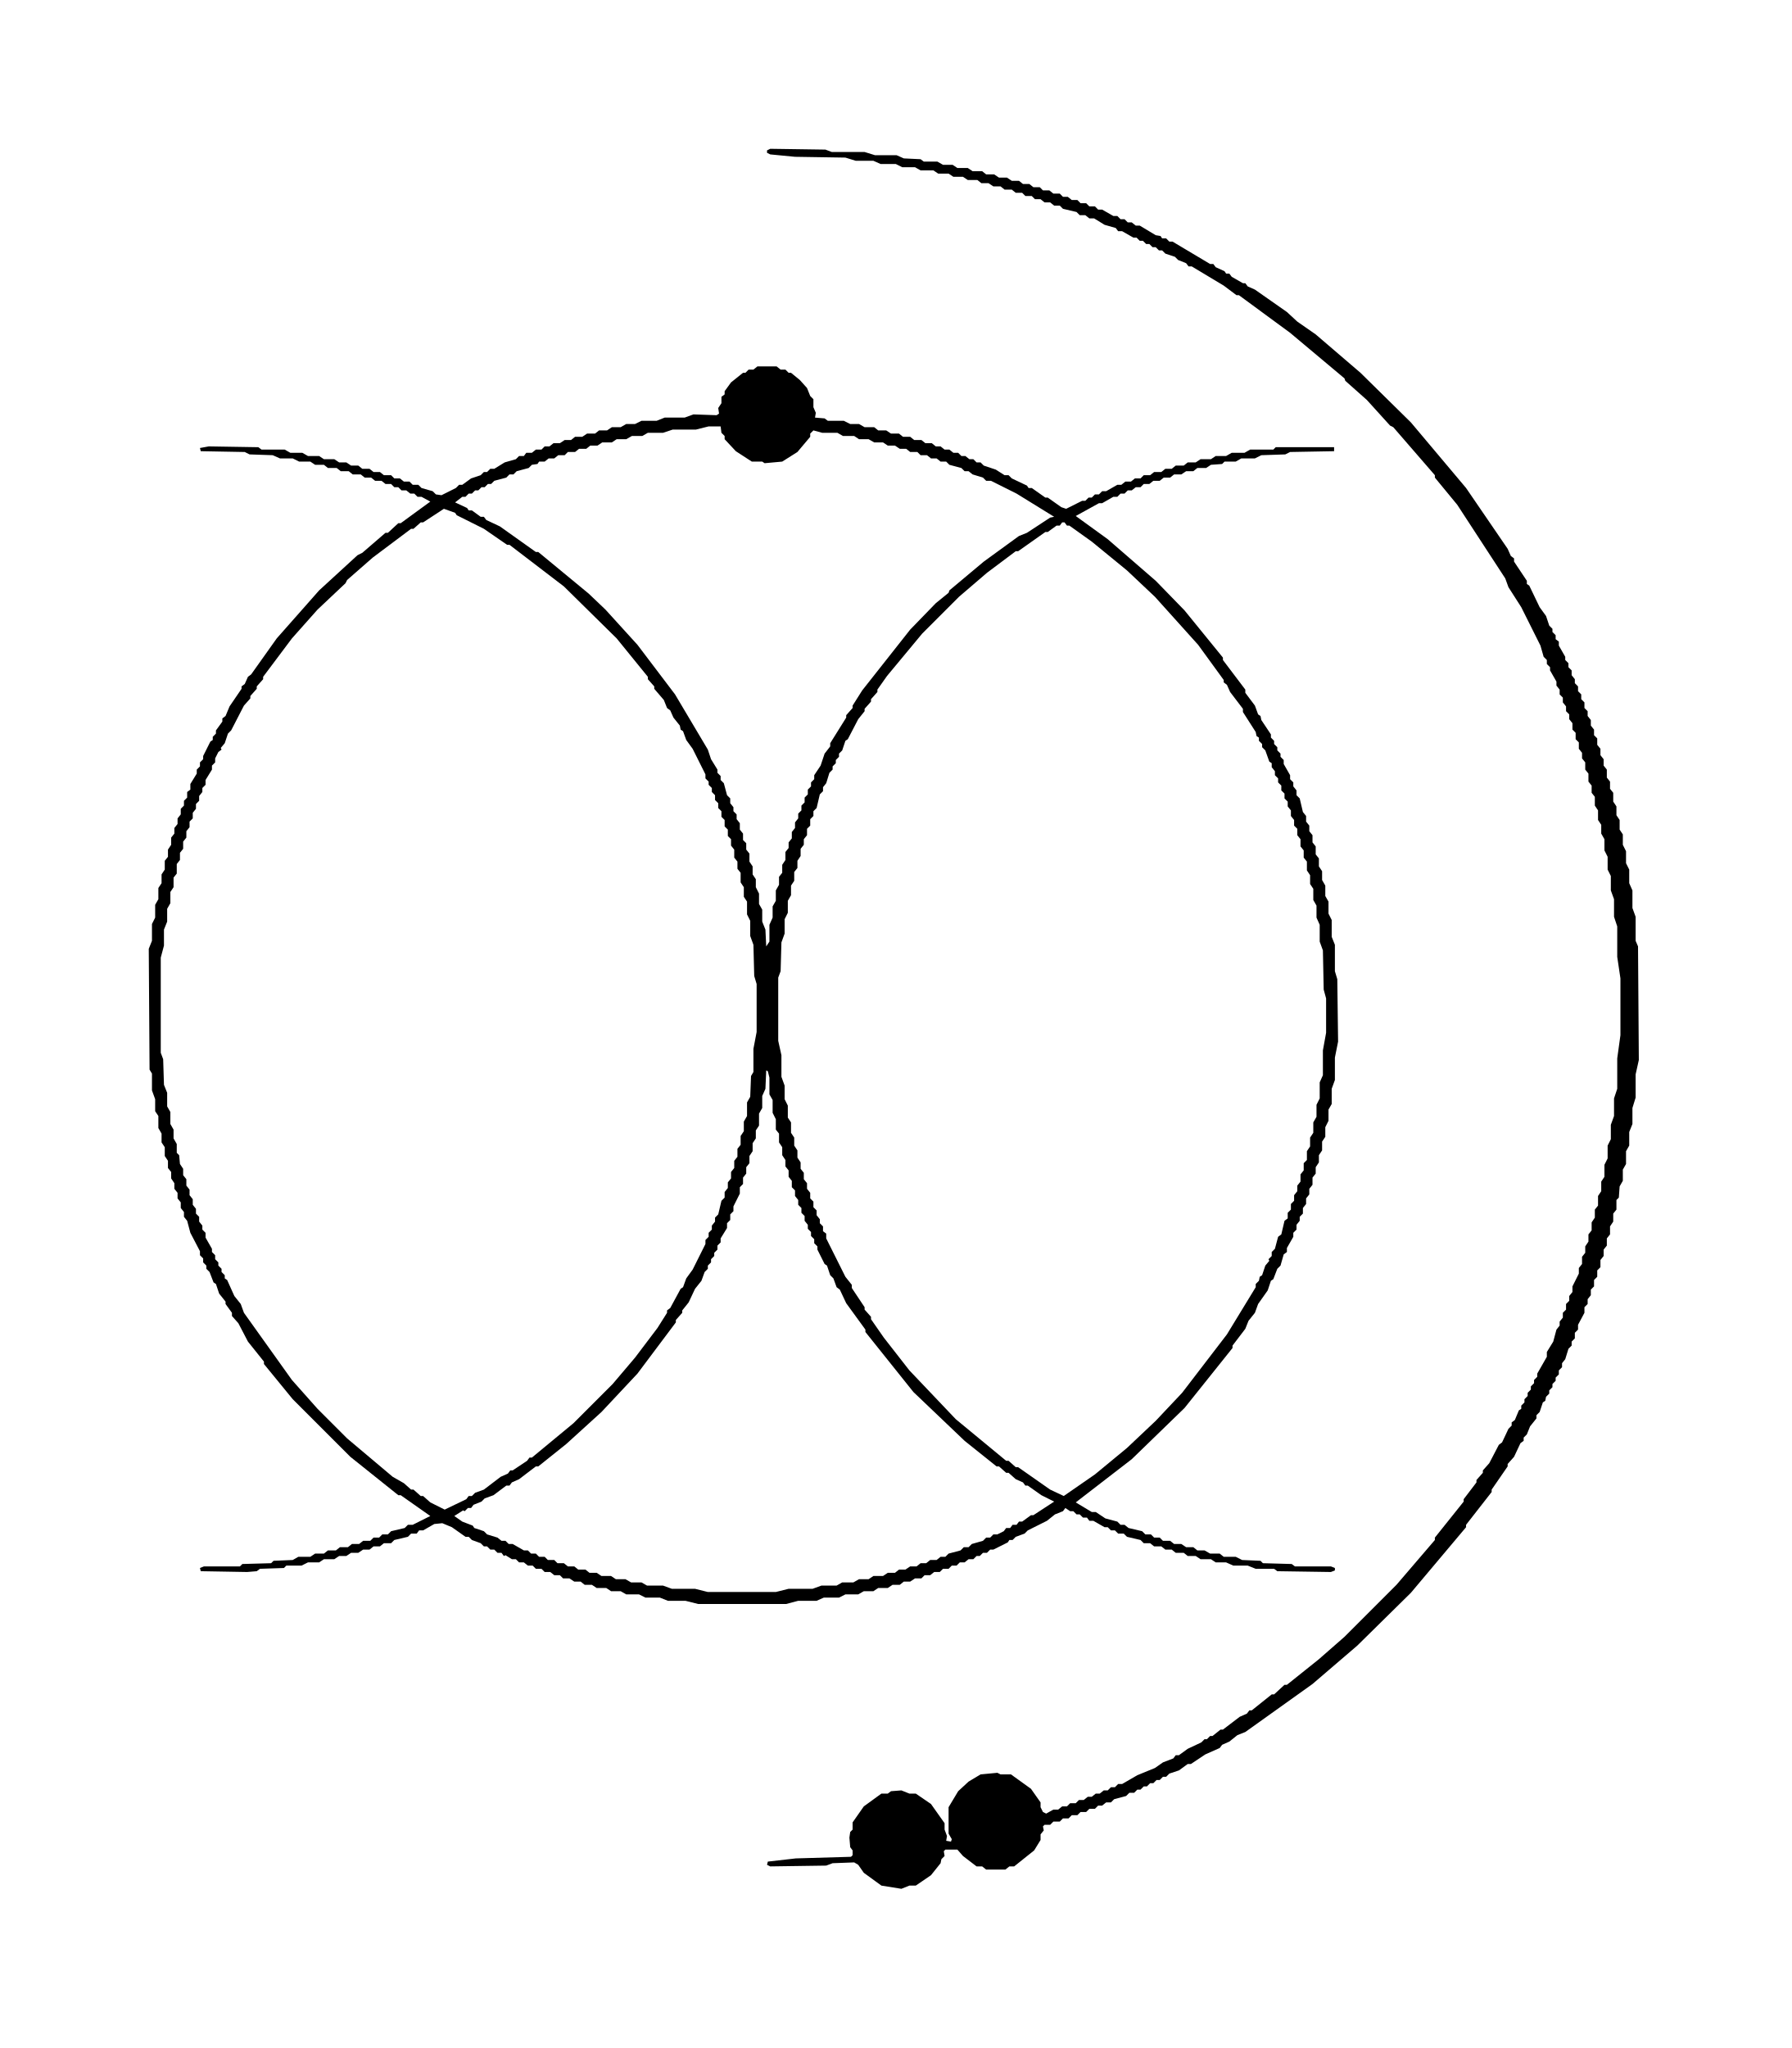
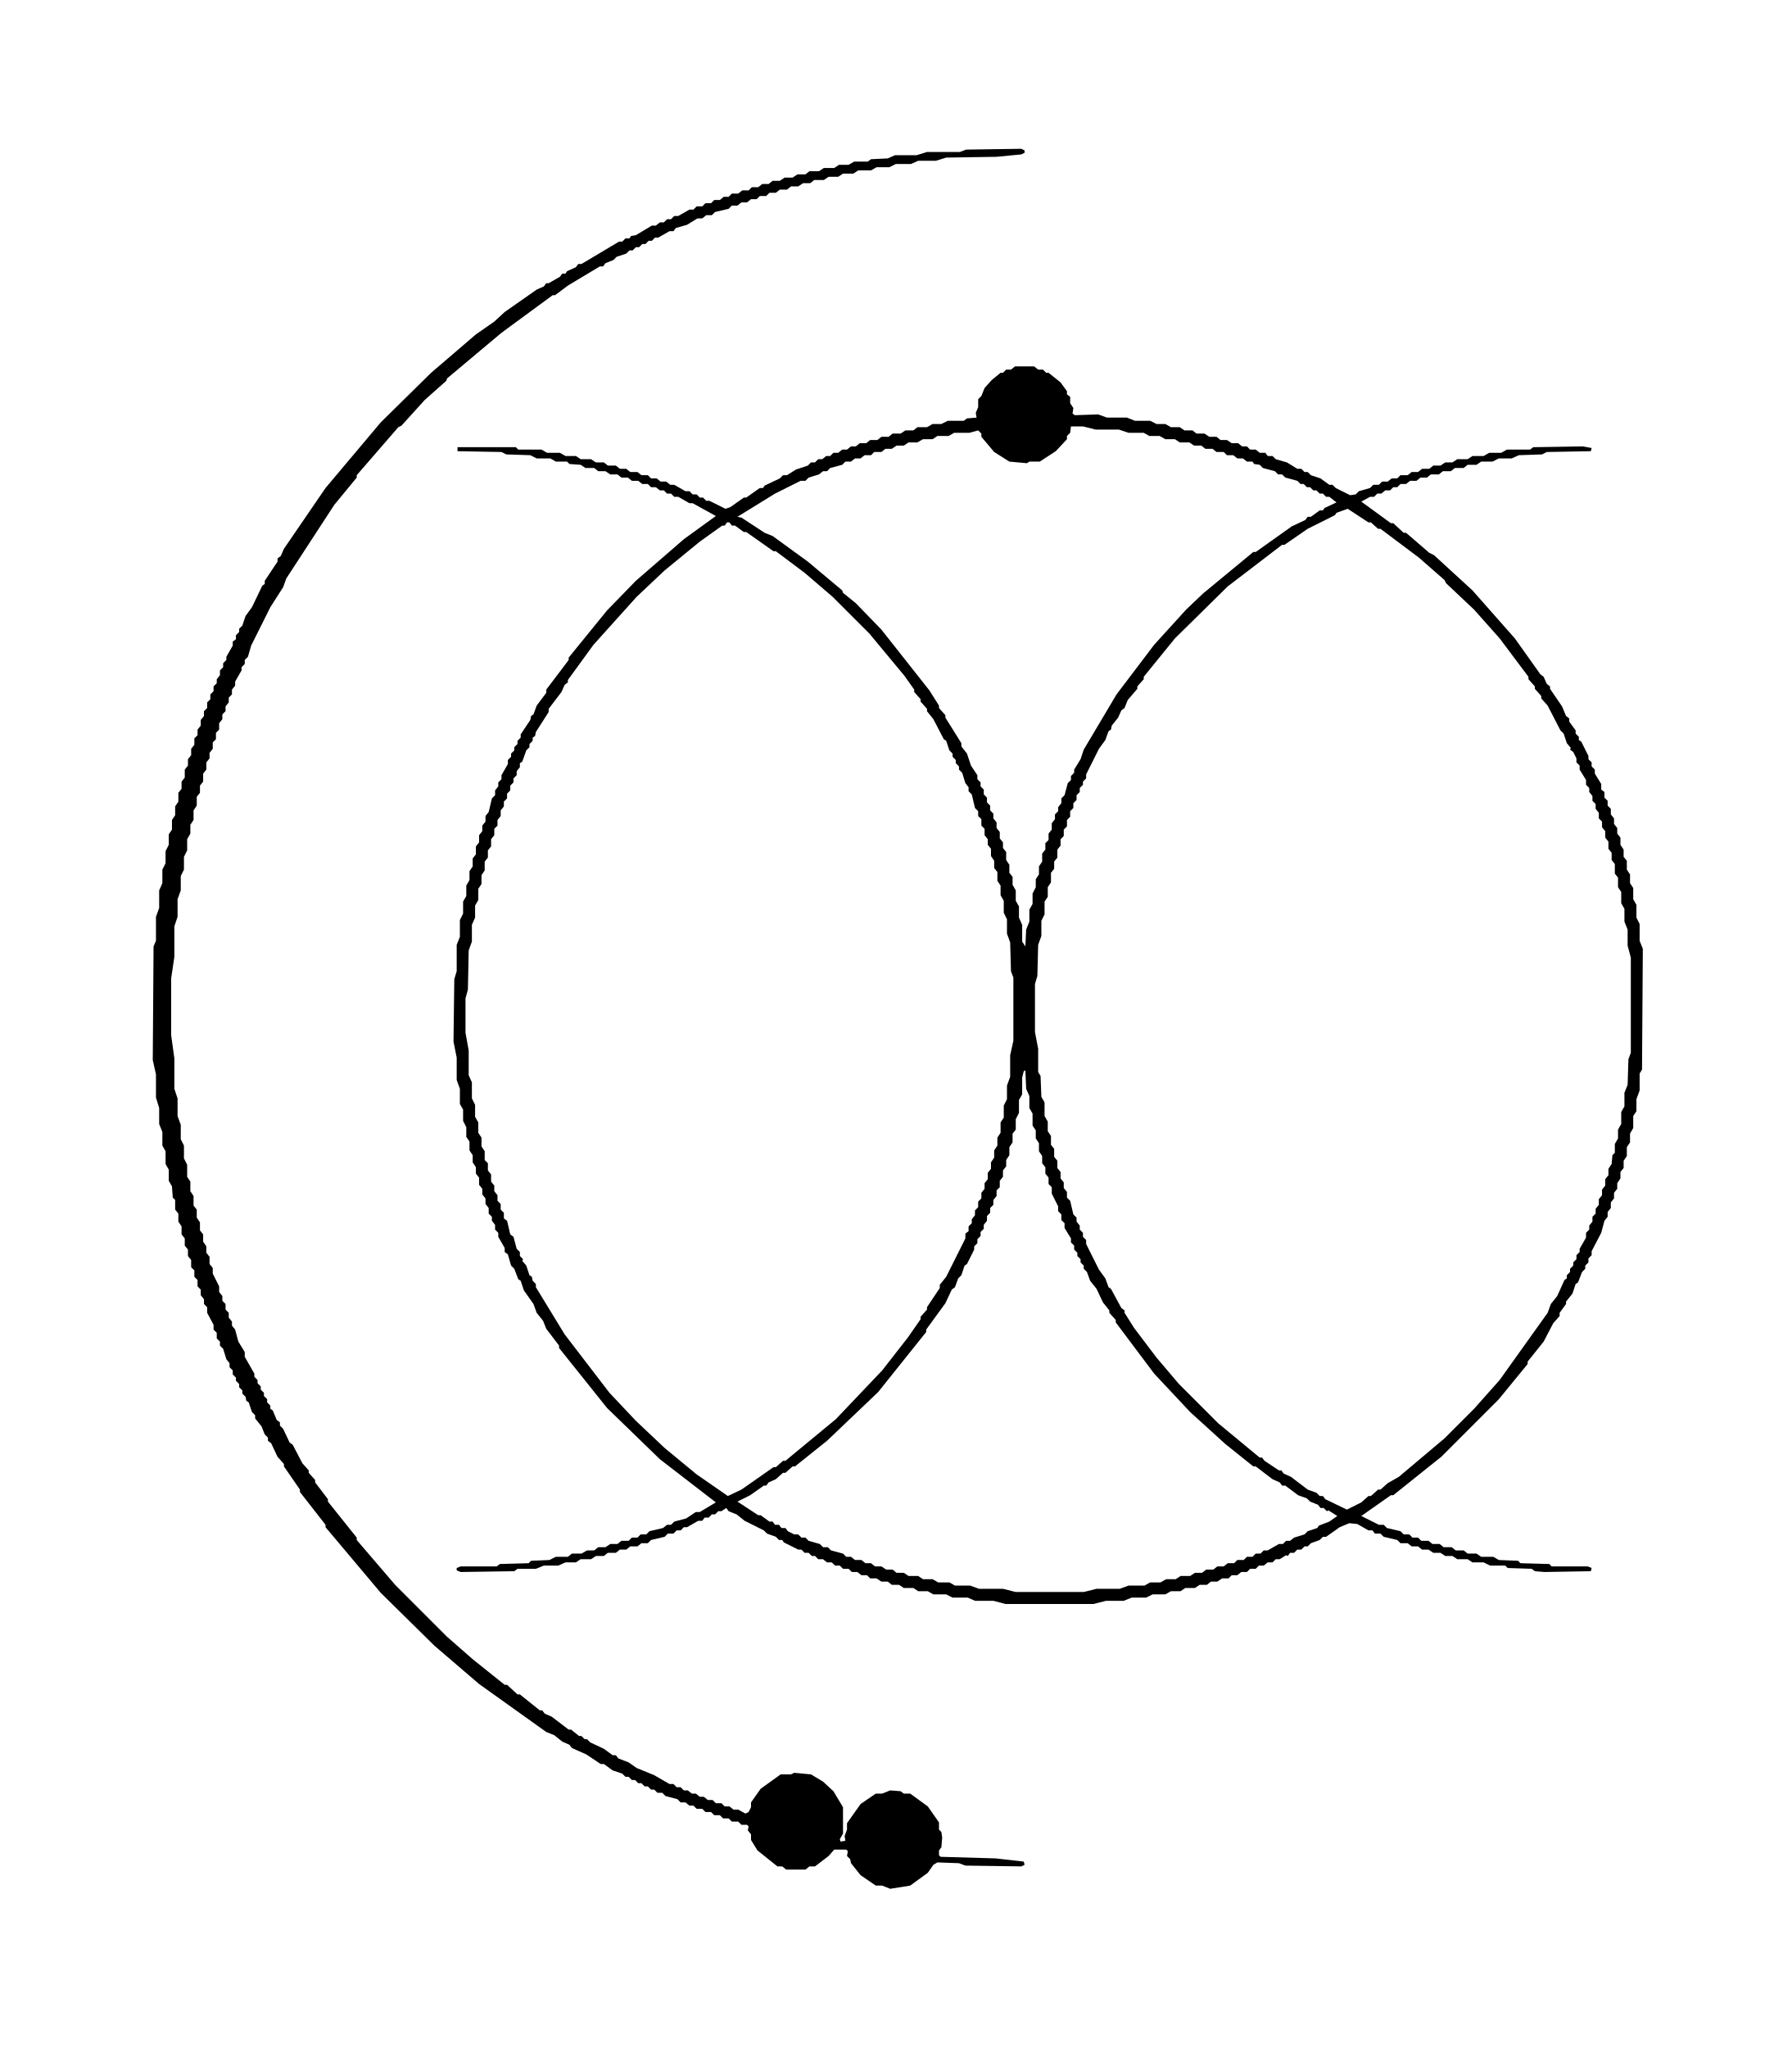
<svg xmlns="http://www.w3.org/2000/svg" width="560" height="640" viewBox="0 0 560 640">
-   <g fill="black" fill-rule="evenodd" stroke="none">
+   <g transform="matrix(-1 0 0 1 560 0)" fill="black" fill-rule="evenodd" stroke="none">
    <path d="M 62.500 140.000 L 62.750 141.000 L 76.500 141.250 L 78.000 142.000 L 85.250 142.250 L 87.500 143.250 L 91.500 143.250 L 93.500 144.250 L 97.000 144.250 L 98.500 145.250 L 101.250 145.250 L 102.500 146.250 L 105.250 146.250 L 106.500 147.250 L 109.000 147.250 L 110.250 148.250 L 112.750 148.250 L 114.000 149.250 L 116.000 149.250 L 117.250 150.250 L 119.250 150.250 L 120.500 151.250 L 122.250 151.250 L 123.250 152.250 L 124.500 152.250 L 125.500 153.250 L 127.000 153.250 L 128.250 154.250 L 129.500 154.250 L 130.500 155.250 L 131.750 155.250 L 134.500 156.750 L 125.250 163.500 L 124.500 163.500 L 121.250 166.500 L 120.500 166.500 L 113.250 172.750 L 111.750 173.500 L 99.750 184.500 L 86.500 199.500 L 78.500 210.750 L 77.500 211.500 L 76.500 213.750 L 75.500 214.500 L 75.500 215.250 L 71.750 220.750 L 70.500 223.750 L 69.500 224.500 L 69.500 225.500 L 67.500 228.250 L 67.500 229.250 L 66.500 230.250 L 66.500 231.250 L 65.750 231.750 L 63.500 236.250 L 63.500 237.250 L 62.500 238.250 L 62.500 239.500 L 61.500 240.500 L 61.500 241.750 L 59.500 245.000 L 59.500 246.750 L 58.500 247.500 L 58.500 249.250 L 57.500 250.250 L 57.500 251.750 L 56.500 252.750 L 56.500 254.500 L 55.500 255.750 L 55.500 257.500 L 54.500 258.750 L 54.500 260.500 L 53.500 261.750 L 53.500 264.000 L 52.500 265.500 L 52.500 267.750 L 51.500 269.000 L 51.500 271.750 L 50.500 273.250 L 50.500 276.000 L 49.500 277.500 L 49.500 281.000 L 48.500 282.750 L 48.500 286.750 L 47.500 288.750 L 47.500 294.000 L 46.500 296.500 L 46.750 334.250 L 47.500 335.500 L 47.500 340.750 L 48.500 343.500 L 48.500 347.250 L 49.500 348.750 L 49.500 352.500 L 50.500 354.250 L 50.500 357.000 L 51.500 358.500 L 51.500 361.250 L 52.500 362.750 L 52.500 365.000 L 53.500 366.250 L 53.500 368.250 L 54.500 369.750 L 54.500 371.500 L 55.500 372.750 L 55.500 374.500 L 56.500 375.750 L 56.500 377.500 L 57.500 378.750 L 57.500 380.250 L 58.500 381.500 L 59.500 385.250 L 62.500 391.000 L 62.500 392.250 L 63.500 393.250 L 63.500 394.500 L 64.500 395.500 L 64.500 396.500 L 65.500 397.500 L 66.750 400.750 L 67.500 401.250 L 68.500 404.250 L 70.500 406.750 L 70.500 407.500 L 72.500 410.250 L 72.500 411.250 L 74.500 413.500 L 77.500 419.250 L 82.500 425.500 L 82.500 426.250 L 91.500 437.250 L 109.500 455.250 L 124.500 467.250 L 125.250 467.250 L 134.500 473.750 L 129.000 476.500 L 127.500 476.500 L 126.500 477.500 L 122.250 478.500 L 121.250 479.500 L 119.500 479.500 L 118.500 480.500 L 116.750 480.500 L 115.750 481.500 L 113.500 481.500 L 112.250 482.500 L 110.000 482.500 L 108.750 483.500 L 106.250 483.500 L 105.000 484.500 L 102.500 484.500 L 101.250 485.500 L 98.500 485.500 L 97.000 486.500 L 93.250 486.500 L 91.500 487.500 L 85.500 487.750 L 84.750 488.500 L 75.750 488.750 L 75.000 489.500 L 63.750 489.500 L 62.500 490.000 L 62.750 491.000 L 77.250 491.250 L 80.250 491.000 L 81.250 490.250 L 88.750 490.000 L 89.500 489.250 L 94.250 489.250 L 96.250 488.250 L 99.750 488.250 L 101.250 487.250 L 104.500 487.250 L 106.000 486.250 L 108.250 486.250 L 109.750 485.250 L 112.000 485.250 L 113.500 484.250 L 115.500 484.250 L 116.750 483.250 L 118.750 483.250 L 120.000 482.250 L 122.250 482.250 L 123.250 481.250 L 127.500 480.250 L 128.500 479.250 L 130.250 479.250 L 131.000 478.250 L 132.250 478.250 L 135.750 476.250 L 138.250 476.000 L 141.250 477.250 L 145.500 480.250 L 146.500 480.250 L 147.500 481.250 L 150.250 482.250 L 151.250 483.250 L 152.250 483.250 L 153.250 484.250 L 154.500 484.250 L 155.500 485.250 L 156.750 485.250 L 157.500 486.250 L 158.000 486.000 L 160.000 487.250 L 161.250 487.250 L 162.250 488.250 L 163.750 488.250 L 165.000 489.250 L 166.500 489.250 L 167.500 490.250 L 169.250 490.250 L 170.250 491.250 L 172.000 491.250 L 173.250 492.250 L 175.000 492.250 L 176.000 493.250 L 178.000 493.250 L 179.500 494.250 L 181.500 494.250 L 182.750 495.250 L 185.000 495.250 L 186.500 496.250 L 189.500 496.250 L 191.000 497.250 L 194.000 497.250 L 195.750 498.250 L 199.750 498.250 L 201.750 499.250 L 206.250 499.250 L 208.750 500.250 L 214.250 500.250 L 218.250 501.250 L 245.750 501.250 L 249.500 500.250 L 255.250 500.250 L 257.500 499.250 L 262.250 499.250 L 264.250 498.250 L 268.250 498.250 L 270.000 497.250 L 273.000 497.250 L 274.500 496.250 L 277.500 496.250 L 279.000 495.250 L 281.250 495.250 L 282.500 494.250 L 284.500 494.250 L 286.000 493.250 L 288.000 493.250 L 289.000 492.250 L 290.750 492.250 L 292.000 491.250 L 293.750 491.250 L 294.750 490.250 L 296.500 490.250 L 297.500 489.250 L 299.000 489.250 L 300.000 488.250 L 301.500 488.250 L 302.750 487.250 L 304.250 487.250 L 305.250 486.250 L 306.250 486.250 L 307.250 485.250 L 308.500 485.250 L 309.500 484.250 L 310.500 484.250 L 315.000 482.000 L 315.500 481.250 L 316.500 481.250 L 317.500 480.250 L 320.250 479.250 L 321.250 478.250 L 327.250 475.250 L 329.750 473.250 L 332.250 472.250 L 333.000 471.250 L 334.500 472.250 L 335.500 472.250 L 336.500 473.250 L 337.500 473.250 L 338.500 474.250 L 339.750 474.250 L 340.500 475.250 L 341.750 475.250 L 345.250 477.250 L 346.250 477.250 L 347.250 478.250 L 348.500 478.250 L 349.500 479.250 L 351.250 479.250 L 352.250 480.250 L 356.500 481.250 L 357.500 482.250 L 359.500 482.250 L 360.750 483.250 L 363.000 483.250 L 364.250 484.250 L 366.250 484.250 L 367.500 485.250 L 370.000 485.250 L 371.250 486.250 L 373.750 486.250 L 375.250 487.250 L 378.500 487.250 L 380.000 488.250 L 383.250 488.250 L 385.500 489.250 L 390.000 489.250 L 392.500 490.250 L 398.250 490.250 L 399.250 491.000 L 416.000 491.250 L 417.250 490.750 L 417.250 490.000 L 416.000 489.500 L 404.750 489.500 L 403.750 488.750 L 394.750 488.500 L 394.000 487.750 L 388.250 487.500 L 386.250 486.500 L 382.500 486.500 L 381.250 485.500 L 378.250 485.500 L 376.500 484.500 L 374.250 484.500 L 373.000 483.500 L 370.750 483.500 L 369.250 482.500 L 367.000 482.500 L 365.750 481.500 L 363.500 481.500 L 362.500 480.500 L 360.750 480.500 L 359.750 479.500 L 358.000 479.500 L 357.000 478.500 L 352.750 477.500 L 351.500 476.500 L 350.250 476.500 L 349.250 475.500 L 345.500 474.500 L 342.500 472.500 L 341.250 472.500 L 336.250 469.500 L 353.750 456.000 L 370.250 440.000 L 385.250 421.250 L 385.250 420.500 L 389.250 415.250 L 390.250 412.750 L 392.250 410.250 L 393.250 407.500 L 396.250 403.250 L 397.250 400.250 L 398.000 399.750 L 399.250 396.500 L 400.250 395.500 L 401.250 392.000 L 402.250 391.250 L 402.250 390.000 L 404.250 386.500 L 404.250 385.250 L 405.250 384.250 L 405.250 382.750 L 406.250 381.500 L 406.250 380.250 L 407.250 379.250 L 407.250 377.500 L 408.250 376.250 L 408.250 374.500 L 409.250 373.250 L 409.250 371.500 L 410.250 370.250 L 410.250 368.000 L 411.250 366.750 L 411.250 364.750 L 412.250 363.250 L 412.250 361.000 L 413.250 359.500 L 413.250 356.750 L 414.250 355.250 L 414.250 352.250 L 415.250 350.250 L 415.250 346.750 L 416.250 345.000 L 416.250 340.250 L 417.250 337.500 L 417.250 330.500 L 418.250 325.500 L 418.000 306.000 L 417.250 303.500 L 417.250 295.250 L 416.250 292.750 L 416.250 287.500 L 415.250 285.500 L 415.250 281.750 L 414.250 280.000 L 414.250 276.750 L 413.250 275.000 L 413.250 272.250 L 412.250 270.750 L 412.250 268.250 L 411.250 267.000 L 411.250 264.500 L 410.250 263.250 L 410.250 261.000 L 409.250 259.750 L 409.250 258.000 L 408.250 256.750 L 408.250 255.000 L 407.250 253.750 L 406.250 249.500 L 405.250 248.500 L 405.250 247.000 L 404.250 245.750 L 404.250 244.500 L 403.250 243.500 L 403.250 242.250 L 401.250 238.750 L 401.250 237.500 L 400.250 236.500 L 400.250 235.500 L 399.250 234.500 L 399.250 233.500 L 398.250 232.500 L 398.250 231.500 L 397.250 230.500 L 397.250 229.500 L 394.250 225.000 L 394.000 223.750 L 393.250 223.250 L 392.250 220.500 L 389.250 216.500 L 389.250 215.500 L 382.250 206.250 L 382.250 205.500 L 370.250 190.750 L 361.250 181.500 L 346.250 168.500 L 336.250 161.250 L 343.500 157.250 L 344.500 157.250 L 348.000 155.250 L 349.250 155.250 L 350.250 154.250 L 351.500 154.250 L 352.500 153.250 L 353.750 153.250 L 355.000 152.250 L 356.500 152.250 L 357.500 151.250 L 359.250 151.250 L 360.500 150.250 L 362.500 150.250 L 363.750 149.250 L 365.750 149.250 L 367.000 148.250 L 369.250 148.250 L 370.750 147.250 L 373.000 147.250 L 374.250 146.250 L 377.000 146.250 L 378.500 145.250 L 382.000 145.000 L 382.750 144.250 L 386.250 144.250 L 388.000 143.250 L 392.250 143.250 L 394.250 142.250 L 401.750 142.000 L 403.250 141.250 L 417.000 141.000 L 417.000 139.750 L 398.750 139.750 L 398.000 140.500 L 390.750 140.500 L 389.000 141.500 L 385.000 141.500 L 383.250 142.500 L 380.000 142.500 L 378.500 143.500 L 375.250 143.500 L 373.750 144.500 L 371.250 144.500 L 370.000 145.500 L 367.500 145.500 L 366.250 146.500 L 364.250 146.500 L 363.000 147.500 L 360.750 147.500 L 359.500 148.500 L 357.500 148.500 L 356.500 149.500 L 354.750 149.500 L 353.500 150.500 L 351.750 150.500 L 350.500 151.500 L 349.250 151.500 L 345.750 153.500 L 344.500 153.500 L 343.500 154.500 L 342.250 154.500 L 341.250 155.500 L 340.250 155.500 L 339.250 156.500 L 338.250 156.500 L 333.250 159.000 L 331.750 158.500 L 327.500 155.500 L 326.750 155.500 L 322.500 152.500 L 321.500 152.500 L 321.000 151.750 L 316.250 149.500 L 315.250 148.500 L 314.000 148.500 L 311.250 146.750 L 307.500 145.500 L 306.500 144.500 L 305.250 144.500 L 304.250 143.500 L 303.000 143.500 L 301.750 142.500 L 300.500 142.500 L 299.500 141.500 L 298.000 141.500 L 296.750 140.500 L 295.250 140.500 L 294.000 139.500 L 292.500 139.500 L 291.250 138.500 L 289.250 138.500 L 288.000 137.500 L 285.750 137.500 L 284.500 136.500 L 282.250 136.500 L 281.000 135.500 L 278.500 135.500 L 277.000 134.500 L 274.500 134.500 L 273.250 133.500 L 270.250 133.500 L 268.500 132.500 L 265.750 132.500 L 263.750 131.500 L 258.750 131.500 L 257.750 130.750 L 254.750 130.500 L 255.000 129.000 L 254.250 127.250 L 254.250 124.750 L 253.250 123.750 L 252.250 121.250 L 250.000 118.750 L 247.250 116.500 L 246.500 116.500 L 245.500 115.500 L 244.000 115.500 L 242.750 114.500 L 236.750 114.500 L 235.500 115.500 L 234.000 115.500 L 233.000 116.500 L 232.250 116.500 L 228.500 119.500 L 226.500 122.250 L 226.500 123.250 L 225.500 124.000 L 225.500 126.000 L 224.500 127.500 L 224.750 129.250 L 224.000 129.750 L 216.750 129.500 L 214.000 130.500 L 207.750 130.500 L 205.250 131.500 L 200.500 131.500 L 198.500 132.500 L 195.750 132.500 L 194.000 133.500 L 191.250 133.500 L 189.750 134.500 L 187.250 134.500 L 186.000 135.500 L 183.500 135.500 L 182.000 136.500 L 179.750 136.500 L 178.500 137.500 L 176.500 137.500 L 175.000 138.500 L 173.000 138.500 L 171.750 139.500 L 170.250 139.500 L 169.250 140.500 L 167.500 140.500 L 166.250 141.500 L 164.500 141.500 L 163.750 142.500 L 162.250 142.500 L 161.250 143.500 L 157.750 144.500 L 154.500 146.500 L 153.250 146.500 L 152.250 147.500 L 151.250 147.500 L 150.250 148.500 L 147.250 149.500 L 144.500 151.500 L 143.500 151.500 L 142.500 152.500 L 138.000 154.750 L 136.250 154.500 L 135.250 153.500 L 131.750 152.500 L 130.750 151.500 L 129.000 151.500 L 128.000 150.500 L 126.250 150.500 L 125.000 149.500 L 123.250 149.500 L 122.250 148.500 L 120.000 148.500 L 118.750 147.500 L 116.750 147.500 L 115.500 146.500 L 113.250 146.500 L 112.000 145.500 L 109.750 145.500 L 108.250 144.500 L 106.000 144.500 L 104.500 143.500 L 101.250 143.500 L 99.750 142.500 L 96.250 142.500 L 94.500 141.500 L 90.750 141.500 L 89.000 140.500 L 81.750 140.500 L 80.750 139.750 L 65.250 139.500 Z M 329.500 469.250 L 323.000 473.500 L 322.250 473.500 L 319.500 475.500 L 318.500 475.500 L 317.750 476.500 L 316.500 476.500 L 315.750 477.500 L 314.500 477.500 L 313.750 478.500 L 311.750 479.500 L 310.500 479.500 L 309.500 480.500 L 308.250 480.500 L 307.250 481.500 L 303.750 482.500 L 302.750 483.500 L 301.250 483.500 L 300.250 484.500 L 296.500 485.500 L 295.500 486.500 L 294.000 486.500 L 292.750 487.500 L 290.750 487.500 L 289.500 488.500 L 287.750 488.500 L 286.500 489.500 L 284.500 489.500 L 283.000 490.500 L 281.000 490.500 L 279.750 491.500 L 277.500 491.500 L 276.000 492.500 L 273.000 492.500 L 271.500 493.500 L 268.500 493.500 L 266.750 494.500 L 263.250 494.500 L 261.500 495.500 L 256.750 495.500 L 254.000 496.500 L 246.500 496.500 L 242.500 497.500 L 221.250 497.500 L 217.250 496.500 L 210.000 496.500 L 207.250 495.500 L 202.250 495.500 L 200.500 494.500 L 197.250 494.500 L 195.500 493.500 L 192.500 493.500 L 191.000 492.500 L 188.000 492.500 L 186.500 491.500 L 184.250 491.500 L 183.000 490.500 L 180.750 490.500 L 179.500 489.500 L 177.500 489.500 L 176.250 488.500 L 174.250 488.500 L 173.250 487.500 L 171.250 487.500 L 170.250 486.500 L 168.500 486.500 L 167.500 485.500 L 166.000 485.500 L 165.000 484.500 L 163.750 484.500 L 160.250 482.500 L 159.000 482.500 L 158.000 481.500 L 156.750 481.500 L 155.500 480.500 L 152.250 479.500 L 151.250 478.500 L 148.250 477.500 L 147.750 476.750 L 144.500 475.500 L 142.000 473.750 L 144.750 472.000 L 145.250 472.250 L 146.250 471.250 L 147.250 471.250 L 148.000 470.250 L 150.500 469.250 L 151.500 468.250 L 154.250 467.250 L 158.250 464.250 L 159.250 464.250 L 160.000 463.250 L 162.250 462.250 L 167.500 458.250 L 168.250 458.250 L 177.000 451.250 L 188.000 441.250 L 199.250 429.250 L 211.250 413.250 L 211.250 412.500 L 213.250 410.250 L 213.250 409.500 L 215.250 407.000 L 217.250 402.750 L 219.250 400.250 L 220.250 397.500 L 221.250 396.500 L 221.250 395.500 L 222.250 394.500 L 222.250 393.500 L 223.250 392.500 L 223.250 391.500 L 224.250 390.500 L 224.250 389.250 L 225.250 388.250 L 225.250 387.000 L 227.250 383.750 L 227.250 382.250 L 228.250 381.250 L 228.250 379.500 L 229.250 378.500 L 229.250 377.000 L 231.250 373.000 L 231.250 371.000 L 232.250 370.000 L 232.250 368.000 L 233.250 366.750 L 233.250 364.750 L 234.250 363.500 L 234.250 361.250 L 235.250 359.750 L 235.250 357.250 L 236.250 355.750 L 236.250 353.250 L 237.250 351.750 L 237.250 348.000 L 238.250 346.250 L 238.250 342.500 L 239.250 340.250 L 239.500 334.500 L 240.000 334.750 L 240.500 336.750 L 240.500 342.000 L 241.500 343.750 L 241.500 347.750 L 242.500 349.750 L 242.500 353.000 L 243.500 354.250 L 243.500 357.000 L 244.500 358.500 L 244.500 361.000 L 245.500 362.500 L 245.500 364.500 L 246.500 365.750 L 246.500 367.750 L 247.500 369.000 L 247.500 371.000 L 248.500 372.000 L 248.500 373.750 L 249.500 375.000 L 249.500 376.500 L 250.500 377.500 L 250.500 379.000 L 251.500 380.000 L 251.500 381.500 L 252.500 382.750 L 252.500 384.000 L 253.500 385.000 L 253.500 386.250 L 254.500 387.250 L 254.500 388.500 L 255.500 389.500 L 255.500 390.500 L 257.750 395.000 L 258.500 395.500 L 259.500 398.500 L 260.500 399.500 L 261.500 402.250 L 262.500 403.000 L 264.500 407.250 L 270.500 415.500 L 270.500 416.250 L 285.500 435.000 L 301.500 450.250 L 311.500 458.250 L 312.250 458.250 L 314.500 460.250 L 315.250 460.250 L 317.500 462.250 L 319.750 463.250 L 320.500 464.250 L 321.250 464.250 L 325.500 467.250 Z M 332.000 163.250 L 332.750 163.250 L 333.500 164.250 L 334.250 164.250 L 341.250 169.250 L 352.250 178.250 L 361.000 186.500 L 374.500 201.500 L 382.500 212.500 L 382.500 213.250 L 383.500 214.000 L 384.500 216.250 L 388.500 221.500 L 388.500 222.500 L 392.500 228.750 L 392.750 230.000 L 393.500 230.500 L 393.500 231.500 L 394.500 232.500 L 394.500 233.500 L 395.500 234.500 L 396.750 238.000 L 397.500 238.500 L 397.500 239.750 L 398.500 241.000 L 398.500 242.250 L 399.500 243.250 L 399.500 244.500 L 400.500 245.500 L 400.500 247.000 L 401.500 248.000 L 401.500 249.500 L 402.500 250.500 L 402.500 252.000 L 403.500 253.250 L 403.500 255.000 L 404.500 256.250 L 404.500 258.000 L 405.500 259.000 L 405.500 261.000 L 406.500 262.250 L 406.500 264.500 L 407.500 265.750 L 407.500 268.000 L 408.500 269.250 L 408.500 272.000 L 409.500 273.500 L 409.500 276.250 L 410.500 277.750 L 410.500 281.250 L 411.500 283.000 L 411.500 286.750 L 412.500 289.000 L 412.500 294.250 L 413.500 297.000 L 413.750 309.250 L 414.500 312.000 L 414.500 322.750 L 413.500 328.250 L 413.500 336.000 L 412.500 338.250 L 412.500 343.250 L 411.500 345.250 L 411.500 349.000 L 410.500 350.750 L 410.500 354.000 L 409.500 355.500 L 409.500 358.250 L 408.500 359.750 L 408.500 362.500 L 407.500 363.500 L 407.500 365.750 L 406.500 367.000 L 406.500 369.250 L 405.500 370.500 L 405.500 372.250 L 404.500 373.500 L 404.500 375.250 L 403.500 376.250 L 403.500 378.000 L 402.500 379.000 L 402.500 380.750 L 401.500 381.500 L 400.500 385.750 L 399.500 386.500 L 398.500 390.250 L 397.500 391.250 L 397.500 392.500 L 396.500 393.500 L 396.750 394.000 L 395.500 395.500 L 394.500 398.500 L 393.750 399.000 L 393.500 400.250 L 392.500 401.250 L 392.500 402.250 L 383.500 417.000 L 369.500 435.250 L 361.250 444.000 L 352.250 452.500 L 342.250 460.750 L 332.500 467.500 L 328.250 465.500 L 318.250 458.500 L 317.500 458.500 L 315.250 456.500 L 314.500 456.500 L 298.750 443.500 L 284.250 428.250 L 276.250 418.000 L 272.250 412.250 L 272.250 411.500 L 270.250 409.250 L 270.250 408.500 L 266.250 402.500 L 266.250 401.500 L 264.250 399.000 L 258.250 387.000 L 258.250 385.500 L 257.250 384.750 L 257.250 383.250 L 256.250 382.250 L 256.250 381.000 L 255.250 379.750 L 255.250 378.250 L 254.250 377.250 L 254.250 375.500 L 253.250 374.500 L 253.250 372.750 L 252.250 371.500 L 252.250 369.750 L 251.250 368.500 L 251.250 366.500 L 250.250 365.250 L 250.250 363.250 L 249.250 361.750 L 249.250 359.500 L 248.250 358.000 L 248.250 355.500 L 247.250 354.000 L 247.250 350.750 L 246.250 349.250 L 246.250 345.500 L 245.250 343.500 L 245.250 339.250 L 244.250 336.500 L 244.250 329.750 L 243.250 325.250 L 243.250 305.500 L 244.000 303.500 L 244.250 294.500 L 245.250 291.750 L 245.250 287.250 L 246.250 285.250 L 246.250 281.500 L 247.250 279.750 L 247.250 276.750 L 248.250 275.250 L 248.250 272.500 L 249.250 271.250 L 249.250 269.000 L 250.250 267.500 L 250.250 265.250 L 251.250 264.000 L 251.250 262.250 L 252.250 261.000 L 252.250 259.000 L 253.250 258.000 L 253.250 256.000 L 254.250 255.000 L 254.250 253.500 L 255.250 252.500 L 256.250 248.250 L 257.250 247.250 L 257.250 246.000 L 258.250 244.750 L 259.250 241.500 L 260.250 240.500 L 260.250 239.500 L 261.250 238.500 L 261.250 237.500 L 262.250 236.500 L 262.250 235.500 L 263.250 234.500 L 264.250 231.500 L 265.000 231.000 L 268.250 224.750 L 270.250 222.250 L 270.250 221.500 L 272.250 219.250 L 272.250 218.500 L 274.250 216.250 L 274.250 215.500 L 277.250 211.250 L 288.250 198.000 L 299.750 186.500 L 308.500 179.000 L 317.500 172.250 L 318.250 172.250 L 326.750 166.250 L 327.500 166.250 L 330.250 164.250 L 331.250 164.250 Z M 138.750 159.000 L 142.250 160.250 L 142.750 161.000 L 151.250 165.250 L 158.500 170.250 L 159.250 170.250 L 176.250 183.250 L 192.750 199.500 L 202.500 211.500 L 202.500 212.250 L 204.500 214.500 L 204.500 215.250 L 207.500 218.750 L 208.500 221.250 L 209.500 222.000 L 210.500 224.250 L 212.500 226.750 L 212.750 228.000 L 213.500 228.500 L 214.500 231.250 L 216.500 234.000 L 220.500 242.000 L 220.500 243.250 L 221.500 244.250 L 221.500 245.250 L 222.500 246.250 L 222.500 247.500 L 223.500 248.500 L 223.500 250.000 L 224.500 251.000 L 224.500 252.500 L 225.500 253.500 L 225.500 255.250 L 226.500 256.250 L 226.500 258.250 L 227.500 259.250 L 227.500 261.250 L 228.500 262.250 L 228.500 264.250 L 229.500 265.500 L 229.500 268.000 L 230.500 269.250 L 230.500 271.500 L 231.500 272.750 L 231.500 275.750 L 232.500 277.250 L 232.500 280.250 L 233.500 281.750 L 233.500 285.750 L 234.500 287.750 L 234.500 292.500 L 235.500 295.250 L 235.750 305.000 L 236.500 307.500 L 236.500 322.500 L 235.500 327.750 L 235.500 335.000 L 234.750 336.250 L 234.500 342.750 L 233.500 344.500 L 233.500 348.750 L 232.500 350.500 L 232.500 353.500 L 231.500 355.000 L 231.500 357.750 L 230.500 359.000 L 230.500 361.500 L 229.500 362.750 L 229.500 365.000 L 228.500 366.250 L 228.500 368.250 L 227.500 369.500 L 227.500 371.250 L 226.500 372.500 L 226.500 374.250 L 225.500 375.250 L 224.500 379.500 L 223.500 380.500 L 223.500 381.750 L 222.500 383.000 L 222.500 384.250 L 221.500 385.250 L 221.500 386.500 L 220.500 387.500 L 220.500 388.750 L 216.500 396.750 L 214.500 399.500 L 213.500 402.250 L 212.750 402.750 L 209.500 408.750 L 208.500 409.500 L 208.500 410.250 L 205.500 415.000 L 198.500 424.250 L 191.500 432.500 L 179.250 444.750 L 166.250 455.500 L 165.500 455.500 L 164.750 456.500 L 160.250 459.500 L 159.500 459.500 L 158.750 460.500 L 156.500 461.500 L 151.250 465.500 L 148.500 466.500 L 147.500 467.500 L 146.500 467.500 L 145.750 468.500 L 139.000 471.750 L 134.500 469.500 L 132.250 467.500 L 131.500 467.500 L 129.250 465.500 L 128.500 465.500 L 126.250 463.500 L 122.750 461.500 L 108.500 449.500 L 99.250 440.250 L 91.250 431.250 L 76.250 410.250 L 75.250 407.500 L 73.250 405.000 L 71.000 400.000 L 70.250 399.500 L 70.250 398.500 L 69.250 397.500 L 69.250 396.500 L 68.250 395.500 L 68.250 394.500 L 67.250 393.500 L 67.250 392.250 L 66.250 391.250 L 66.250 390.250 L 64.250 386.750 L 64.250 385.250 L 63.250 384.250 L 63.250 383.000 L 62.250 381.750 L 62.250 380.250 L 61.250 379.250 L 61.250 377.750 L 60.250 376.500 L 60.250 374.750 L 59.250 373.500 L 59.250 371.750 L 58.250 370.500 L 58.250 368.500 L 57.250 367.250 L 57.250 365.250 L 56.250 363.750 L 56.000 361.000 L 55.250 360.250 L 55.250 357.500 L 54.250 355.750 L 54.250 353.000 L 53.250 351.250 L 53.250 347.500 L 52.250 345.750 L 52.250 341.500 L 51.250 339.000 L 51.000 331.000 L 50.250 329.000 L 50.250 299.250 L 51.250 295.500 L 51.250 290.500 L 52.250 288.000 L 52.250 284.000 L 53.250 282.250 L 53.250 278.750 L 54.250 277.250 L 54.250 274.250 L 55.250 273.000 L 55.250 270.000 L 56.250 268.750 L 56.250 266.500 L 57.250 265.250 L 57.250 263.000 L 58.250 261.750 L 58.250 259.750 L 59.250 258.500 L 59.250 256.750 L 60.250 255.750 L 60.250 254.000 L 61.250 252.750 L 61.250 251.250 L 62.250 250.250 L 62.250 248.750 L 63.250 247.500 L 63.250 246.250 L 64.250 245.250 L 64.250 243.750 L 66.250 240.500 L 66.250 239.250 L 67.250 238.250 L 67.250 237.000 L 68.250 235.000 L 69.250 234.250 L 69.000 233.750 L 70.250 232.250 L 71.250 229.250 L 72.250 228.250 L 76.250 220.500 L 78.250 218.250 L 78.250 217.500 L 80.250 215.250 L 80.250 214.500 L 82.250 212.250 L 82.250 211.500 L 91.250 199.500 L 99.250 190.500 L 108.000 182.250 L 108.500 181.250 L 116.500 174.250 L 128.500 165.250 L 129.250 165.250 L 131.500 163.250 L 132.250 163.250 Z M 144.500 155.250 L 145.500 155.250 L 146.500 154.250 L 147.500 154.250 L 148.500 153.250 L 149.500 153.250 L 150.500 152.250 L 151.500 152.250 L 152.500 151.250 L 153.500 151.250 L 154.500 150.250 L 158.250 149.250 L 159.250 148.250 L 160.500 148.250 L 161.500 147.250 L 165.250 146.250 L 166.250 145.250 L 168.000 145.000 L 168.500 144.250 L 170.250 144.250 L 171.500 143.250 L 173.250 143.250 L 174.500 142.250 L 176.500 142.250 L 177.500 141.250 L 179.750 141.250 L 181.000 140.250 L 183.250 140.250 L 184.500 139.250 L 186.750 139.250 L 188.250 138.250 L 191.250 138.250 L 192.750 137.250 L 195.750 137.250 L 197.500 136.250 L 200.750 136.250 L 202.500 135.250 L 207.250 135.250 L 210.250 134.250 L 217.500 134.250 L 221.500 133.250 L 225.250 133.250 L 225.500 135.250 L 226.500 136.250 L 226.500 137.250 L 230.000 141.000 L 235.000 144.250 L 238.250 144.250 L 239.000 144.750 L 244.500 144.250 L 249.250 141.250 L 253.250 136.500 L 253.250 135.500 L 254.250 134.500 L 257.000 135.250 L 261.750 135.250 L 263.500 136.250 L 267.000 136.250 L 268.500 137.250 L 271.500 137.250 L 273.250 138.250 L 276.000 138.250 L 277.500 139.250 L 279.750 139.250 L 281.250 140.250 L 283.250 140.250 L 284.500 141.250 L 286.750 141.250 L 287.750 142.250 L 289.750 142.250 L 291.000 143.250 L 292.750 143.250 L 294.000 144.250 L 295.750 144.250 L 296.750 145.250 L 300.500 146.250 L 301.500 147.250 L 302.750 147.250 L 304.000 148.250 L 307.250 149.250 L 308.250 150.250 L 309.750 150.250 L 317.750 154.250 L 329.500 161.500 L 328.250 161.750 L 321.000 166.500 L 318.500 167.500 L 307.500 175.500 L 296.750 184.500 L 296.500 185.250 L 292.500 188.500 L 284.500 196.750 L 269.500 215.750 L 266.500 220.500 L 266.500 221.250 L 264.500 223.500 L 264.500 224.250 L 259.500 232.250 L 259.500 233.250 L 257.750 235.500 L 256.500 239.250 L 254.500 242.250 L 254.500 243.500 L 253.500 244.500 L 253.500 245.750 L 252.500 246.750 L 252.500 248.250 L 251.500 249.250 L 251.500 250.750 L 250.500 251.750 L 250.500 253.250 L 249.500 254.250 L 249.500 255.750 L 248.500 257.000 L 248.500 258.750 L 247.500 260.000 L 247.500 262.000 L 246.500 263.250 L 246.500 265.000 L 245.500 266.250 L 245.500 268.750 L 244.500 270.250 L 244.500 272.750 L 243.500 274.000 L 243.500 276.500 L 242.500 278.250 L 242.500 281.500 L 241.500 283.250 L 241.500 286.750 L 240.500 289.000 L 240.500 294.250 L 239.500 295.750 L 239.250 290.500 L 238.250 288.000 L 238.250 284.250 L 237.250 282.500 L 237.250 279.250 L 236.250 277.250 L 236.250 274.750 L 235.250 273.250 L 235.250 270.750 L 234.250 269.250 L 234.250 266.750 L 233.250 265.500 L 233.250 263.500 L 232.250 262.500 L 232.250 260.500 L 231.250 259.250 L 231.250 257.250 L 230.250 256.000 L 230.250 254.500 L 229.250 253.500 L 229.250 252.250 L 228.250 251.000 L 228.250 249.500 L 227.250 248.500 L 226.250 244.750 L 225.250 243.750 L 225.250 242.500 L 224.250 241.500 L 224.250 240.500 L 222.250 237.250 L 221.250 234.250 L 211.000 217.000 L 199.250 201.500 L 189.250 190.500 L 184.000 185.500 L 168.250 172.500 L 167.500 172.500 L 156.250 164.500 L 152.000 162.500 L 151.250 161.500 L 150.250 161.500 L 147.500 159.500 L 146.500 159.500 L 146.000 158.750 L 142.250 157.000 Z" />
    <path d="M 240.750 46.500 L 239.750 47.000 L 239.750 47.750 L 240.750 48.250 L 248.500 49.000 L 264.250 49.250 L 267.500 50.250 L 273.000 50.250 L 275.250 51.250 L 280.000 51.250 L 282.000 52.250 L 286.000 52.250 L 287.750 53.250 L 291.750 53.250 L 293.250 54.250 L 296.500 54.250 L 298.000 55.250 L 301.000 55.250 L 302.500 56.250 L 305.500 56.250 L 306.750 57.250 L 309.000 57.250 L 310.500 58.250 L 312.750 58.250 L 314.000 59.250 L 316.250 59.250 L 317.500 60.250 L 319.500 60.250 L 320.500 61.250 L 322.500 61.250 L 323.500 62.250 L 325.250 62.250 L 326.500 63.250 L 328.250 63.250 L 329.500 64.250 L 331.250 64.250 L 332.250 65.250 L 336.500 66.250 L 337.500 67.250 L 339.250 67.250 L 340.500 68.250 L 342.000 68.250 L 345.250 70.250 L 348.750 71.250 L 349.500 72.250 L 350.750 72.250 L 354.250 74.250 L 355.250 74.250 L 356.250 75.250 L 357.250 75.250 L 358.250 76.250 L 359.250 76.250 L 360.250 77.250 L 361.250 77.250 L 362.250 78.250 L 363.250 78.250 L 364.250 79.250 L 367.250 80.250 L 368.250 81.250 L 370.750 82.250 L 371.500 83.250 L 372.500 83.250 L 382.500 89.250 L 386.500 92.250 L 387.250 92.250 L 403.250 104.000 L 420.250 118.250 L 420.500 119.000 L 427.250 125.000 L 434.500 133.000 L 435.500 133.500 L 448.500 148.500 L 448.500 149.250 L 455.500 157.750 L 470.500 180.750 L 471.500 183.500 L 475.500 189.750 L 481.500 201.750 L 482.500 205.250 L 483.500 206.250 L 483.500 207.500 L 484.500 208.500 L 484.500 209.500 L 486.500 213.000 L 486.500 214.250 L 487.500 215.500 L 487.500 217.000 L 488.500 218.000 L 488.500 219.500 L 489.500 220.750 L 489.500 222.250 L 490.500 223.250 L 490.500 224.750 L 491.500 226.000 L 491.500 228.000 L 492.500 229.000 L 492.500 231.000 L 493.500 232.000 L 493.500 234.000 L 494.500 235.250 L 494.500 237.000 L 495.500 238.250 L 495.500 240.500 L 496.500 241.750 L 496.500 244.250 L 497.500 245.500 L 497.500 247.750 L 498.500 249.000 L 498.500 251.750 L 499.500 253.250 L 499.500 256.250 L 500.500 257.750 L 500.500 260.500 L 501.500 262.250 L 501.500 265.750 L 502.500 267.750 L 502.500 271.750 L 503.500 273.750 L 503.500 278.250 L 504.500 281.000 L 504.500 286.500 L 505.500 289.500 L 505.500 299.000 L 506.500 305.750 L 506.500 323.500 L 505.500 330.750 L 505.500 340.250 L 504.500 343.250 L 504.500 348.750 L 503.500 351.500 L 503.500 356.000 L 502.500 358.000 L 502.500 362.000 L 501.500 364.000 L 501.500 367.750 L 500.500 369.250 L 500.500 372.250 L 499.500 373.750 L 499.500 376.750 L 498.500 378.000 L 498.500 380.500 L 497.500 382.000 L 497.500 384.500 L 496.500 385.750 L 496.500 388.000 L 495.500 389.500 L 495.500 391.500 L 494.500 392.750 L 494.500 395.000 L 493.500 396.250 L 493.500 398.000 L 491.500 402.000 L 491.500 403.750 L 490.500 405.000 L 490.500 406.500 L 489.500 407.500 L 489.500 409.250 L 488.500 410.250 L 488.500 411.750 L 487.500 413.000 L 487.500 414.250 L 486.500 415.500 L 485.500 419.250 L 483.500 422.500 L 483.500 424.000 L 480.500 429.250 L 480.500 430.250 L 479.500 431.250 L 479.500 432.250 L 478.500 433.250 L 478.500 434.250 L 477.500 435.250 L 477.500 436.250 L 476.500 437.250 L 476.500 438.250 L 475.500 439.250 L 475.500 440.250 L 474.750 440.750 L 473.500 443.750 L 472.500 444.500 L 472.500 445.500 L 471.500 446.500 L 469.500 450.750 L 468.500 451.500 L 465.500 457.250 L 463.500 459.500 L 463.500 460.250 L 461.500 462.500 L 461.500 463.250 L 457.500 468.500 L 457.500 469.250 L 448.500 480.500 L 448.500 481.250 L 436.500 495.250 L 420.250 511.500 L 412.250 518.500 L 402.250 526.500 L 401.500 526.500 L 398.250 529.500 L 397.500 529.500 L 391.250 534.500 L 390.500 534.500 L 389.750 535.500 L 387.500 536.500 L 382.250 540.500 L 381.500 540.500 L 379.000 542.500 L 378.250 542.500 L 377.250 543.500 L 376.500 543.500 L 375.500 544.500 L 371.250 546.500 L 368.500 548.500 L 367.500 548.500 L 366.750 549.500 L 363.500 550.750 L 361.000 552.500 L 355.500 554.750 L 350.750 557.500 L 349.500 557.500 L 348.500 558.500 L 347.250 558.500 L 346.250 559.500 L 345.000 559.500 L 343.750 560.500 L 342.500 560.500 L 341.250 561.500 L 340.000 561.500 L 338.750 562.500 L 337.250 562.500 L 336.250 563.500 L 334.500 563.500 L 333.500 564.500 L 332.000 564.500 L 330.750 565.500 L 329.250 565.500 L 327.000 566.750 L 326.000 566.250 L 325.250 564.750 L 325.250 563.250 L 322.250 559.000 L 316.000 554.500 L 312.750 554.500 L 311.750 554.000 L 306.500 554.500 L 302.750 556.750 L 299.500 559.750 L 296.500 564.750 L 296.500 573.000 L 297.500 574.750 L 297.250 575.500 L 295.750 575.250 L 296.000 573.750 L 295.250 571.750 L 295.250 569.750 L 291.000 563.750 L 286.250 560.500 L 284.250 560.500 L 281.750 559.500 L 278.500 559.750 L 277.500 560.500 L 275.500 560.500 L 270.000 564.500 L 266.500 569.500 L 266.500 571.750 L 265.750 572.500 L 265.500 574.250 L 265.750 577.250 L 266.500 578.250 L 266.500 579.750 L 266.000 580.250 L 248.750 580.750 L 240.000 581.750 L 239.750 582.750 L 240.750 583.250 L 258.250 583.000 L 260.250 582.250 L 267.000 582.000 L 268.250 582.750 L 270.000 585.250 L 275.500 589.250 L 281.750 590.250 L 284.250 589.250 L 286.250 589.250 L 291.000 586.000 L 294.000 582.250 L 294.250 581.000 L 295.250 580.000 L 295.000 578.500 L 295.500 578.000 L 299.250 578.000 L 301.000 580.000 L 305.250 583.250 L 307.000 583.250 L 308.250 584.250 L 314.250 584.250 L 315.500 583.250 L 317.000 583.250 L 323.250 578.250 L 325.250 575.000 L 325.250 573.250 L 326.250 572.000 L 326.000 570.750 L 326.500 570.250 L 328.250 570.250 L 329.250 569.250 L 331.250 569.250 L 332.250 568.250 L 334.000 568.250 L 335.000 567.250 L 336.750 567.250 L 337.750 566.250 L 339.500 566.250 L 340.500 565.250 L 342.250 565.250 L 343.250 564.250 L 344.500 564.250 L 345.750 563.250 L 347.250 563.250 L 348.250 562.250 L 352.000 561.250 L 353.000 560.250 L 354.500 560.250 L 355.500 559.250 L 356.500 559.250 L 357.500 558.250 L 358.500 558.250 L 359.500 557.250 L 360.500 557.250 L 361.500 556.250 L 362.500 556.250 L 363.500 555.250 L 364.500 555.250 L 365.500 554.250 L 368.500 553.250 L 371.250 551.250 L 372.250 551.250 L 376.750 548.250 L 381.250 546.250 L 382.000 545.250 L 384.250 544.250 L 386.750 542.250 L 389.250 541.250 L 410.250 526.250 L 424.250 514.250 L 441.000 497.750 L 458.250 477.250 L 458.250 476.500 L 466.250 466.250 L 466.250 465.500 L 471.250 458.250 L 471.250 457.500 L 473.250 455.250 L 475.250 451.000 L 476.250 450.250 L 476.250 449.250 L 477.250 448.250 L 478.250 445.750 L 480.250 443.250 L 480.250 442.250 L 481.250 441.250 L 482.250 438.250 L 483.000 437.750 L 483.250 436.500 L 484.250 435.500 L 484.250 434.500 L 485.250 433.500 L 485.250 432.500 L 486.250 431.500 L 486.250 430.500 L 487.250 429.500 L 487.250 428.250 L 488.250 427.250 L 488.250 426.000 L 489.250 424.750 L 490.250 421.500 L 491.250 420.500 L 491.250 419.250 L 492.250 418.250 L 492.250 416.500 L 493.250 415.500 L 493.250 414.000 L 495.250 410.250 L 495.250 408.500 L 496.250 407.500 L 496.250 406.000 L 497.250 404.750 L 497.250 403.000 L 498.250 402.000 L 498.250 400.000 L 499.250 399.000 L 499.250 397.000 L 500.250 396.000 L 500.250 393.750 L 501.250 392.500 L 501.250 390.500 L 502.250 389.250 L 502.250 387.000 L 503.250 385.750 L 503.250 383.250 L 504.250 381.750 L 504.250 379.250 L 505.250 378.000 L 505.250 375.000 L 506.000 374.250 L 506.250 370.750 L 507.250 369.000 L 507.250 365.500 L 508.250 363.750 L 508.250 359.750 L 509.250 358.000 L 509.250 353.750 L 510.250 351.250 L 510.250 346.250 L 511.250 343.000 L 511.250 335.750 L 512.250 331.250 L 512.000 295.750 L 511.250 294.000 L 511.250 286.500 L 510.250 283.750 L 510.250 278.250 L 509.250 276.000 L 509.250 271.750 L 508.250 269.750 L 508.250 266.000 L 507.250 264.000 L 507.250 260.750 L 506.250 259.250 L 506.250 256.250 L 505.250 254.750 L 505.250 252.000 L 504.250 250.500 L 504.250 247.750 L 503.250 246.500 L 503.250 244.250 L 502.250 243.000 L 502.250 240.500 L 501.250 239.250 L 501.250 237.250 L 500.250 236.000 L 500.250 234.000 L 499.250 232.750 L 499.250 230.750 L 498.250 229.750 L 498.250 228.000 L 497.250 226.750 L 497.250 225.000 L 496.250 223.750 L 496.250 222.250 L 495.250 221.250 L 495.250 219.500 L 494.250 218.500 L 494.250 217.000 L 493.250 216.000 L 493.250 214.500 L 492.250 213.500 L 492.250 212.250 L 491.250 211.000 L 491.250 209.500 L 490.250 208.500 L 490.250 207.250 L 489.250 206.250 L 489.250 205.250 L 487.250 201.750 L 487.250 200.500 L 486.250 199.750 L 486.250 198.500 L 485.250 197.500 L 485.250 196.500 L 484.250 195.500 L 483.250 192.500 L 481.250 189.750 L 478.000 183.000 L 477.250 182.500 L 477.250 181.500 L 473.250 175.500 L 473.250 174.500 L 472.250 173.750 L 471.250 171.500 L 458.250 152.500 L 441.000 132.000 L 425.250 116.500 L 411.250 104.500 L 405.500 100.500 L 402.250 97.500 L 392.250 90.500 L 390.000 89.500 L 389.250 88.500 L 388.500 88.500 L 385.000 86.500 L 384.250 85.500 L 383.250 85.500 L 382.750 84.750 L 380.000 83.500 L 379.250 82.500 L 378.250 82.500 L 366.500 75.500 L 365.500 75.500 L 364.500 74.500 L 363.250 74.500 L 362.750 73.750 L 361.250 73.500 L 356.250 70.500 L 355.000 70.500 L 353.750 69.500 L 352.500 69.500 L 351.500 68.500 L 350.250 68.500 L 349.250 67.500 L 348.000 67.500 L 344.500 65.500 L 343.250 65.500 L 342.250 64.500 L 340.500 64.500 L 339.500 63.500 L 337.750 63.500 L 336.750 62.500 L 335.000 62.500 L 333.750 61.500 L 332.250 61.500 L 331.250 60.500 L 329.250 60.500 L 328.000 59.500 L 326.000 59.500 L 325.000 58.500 L 323.000 58.500 L 321.750 57.500 L 319.750 57.500 L 318.500 56.500 L 316.250 56.500 L 314.750 55.500 L 312.250 55.500 L 310.750 54.500 L 308.250 54.500 L 307.000 53.500 L 304.000 53.500 L 302.500 52.500 L 299.250 52.500 L 297.750 51.500 L 294.750 51.500 L 293.000 50.500 L 288.750 50.500 L 287.750 49.750 L 282.500 49.500 L 280.250 48.500 L 273.500 48.500 L 270.250 47.500 L 260.000 47.500 L 258.000 46.750 Z" />
  </g>
</svg>
